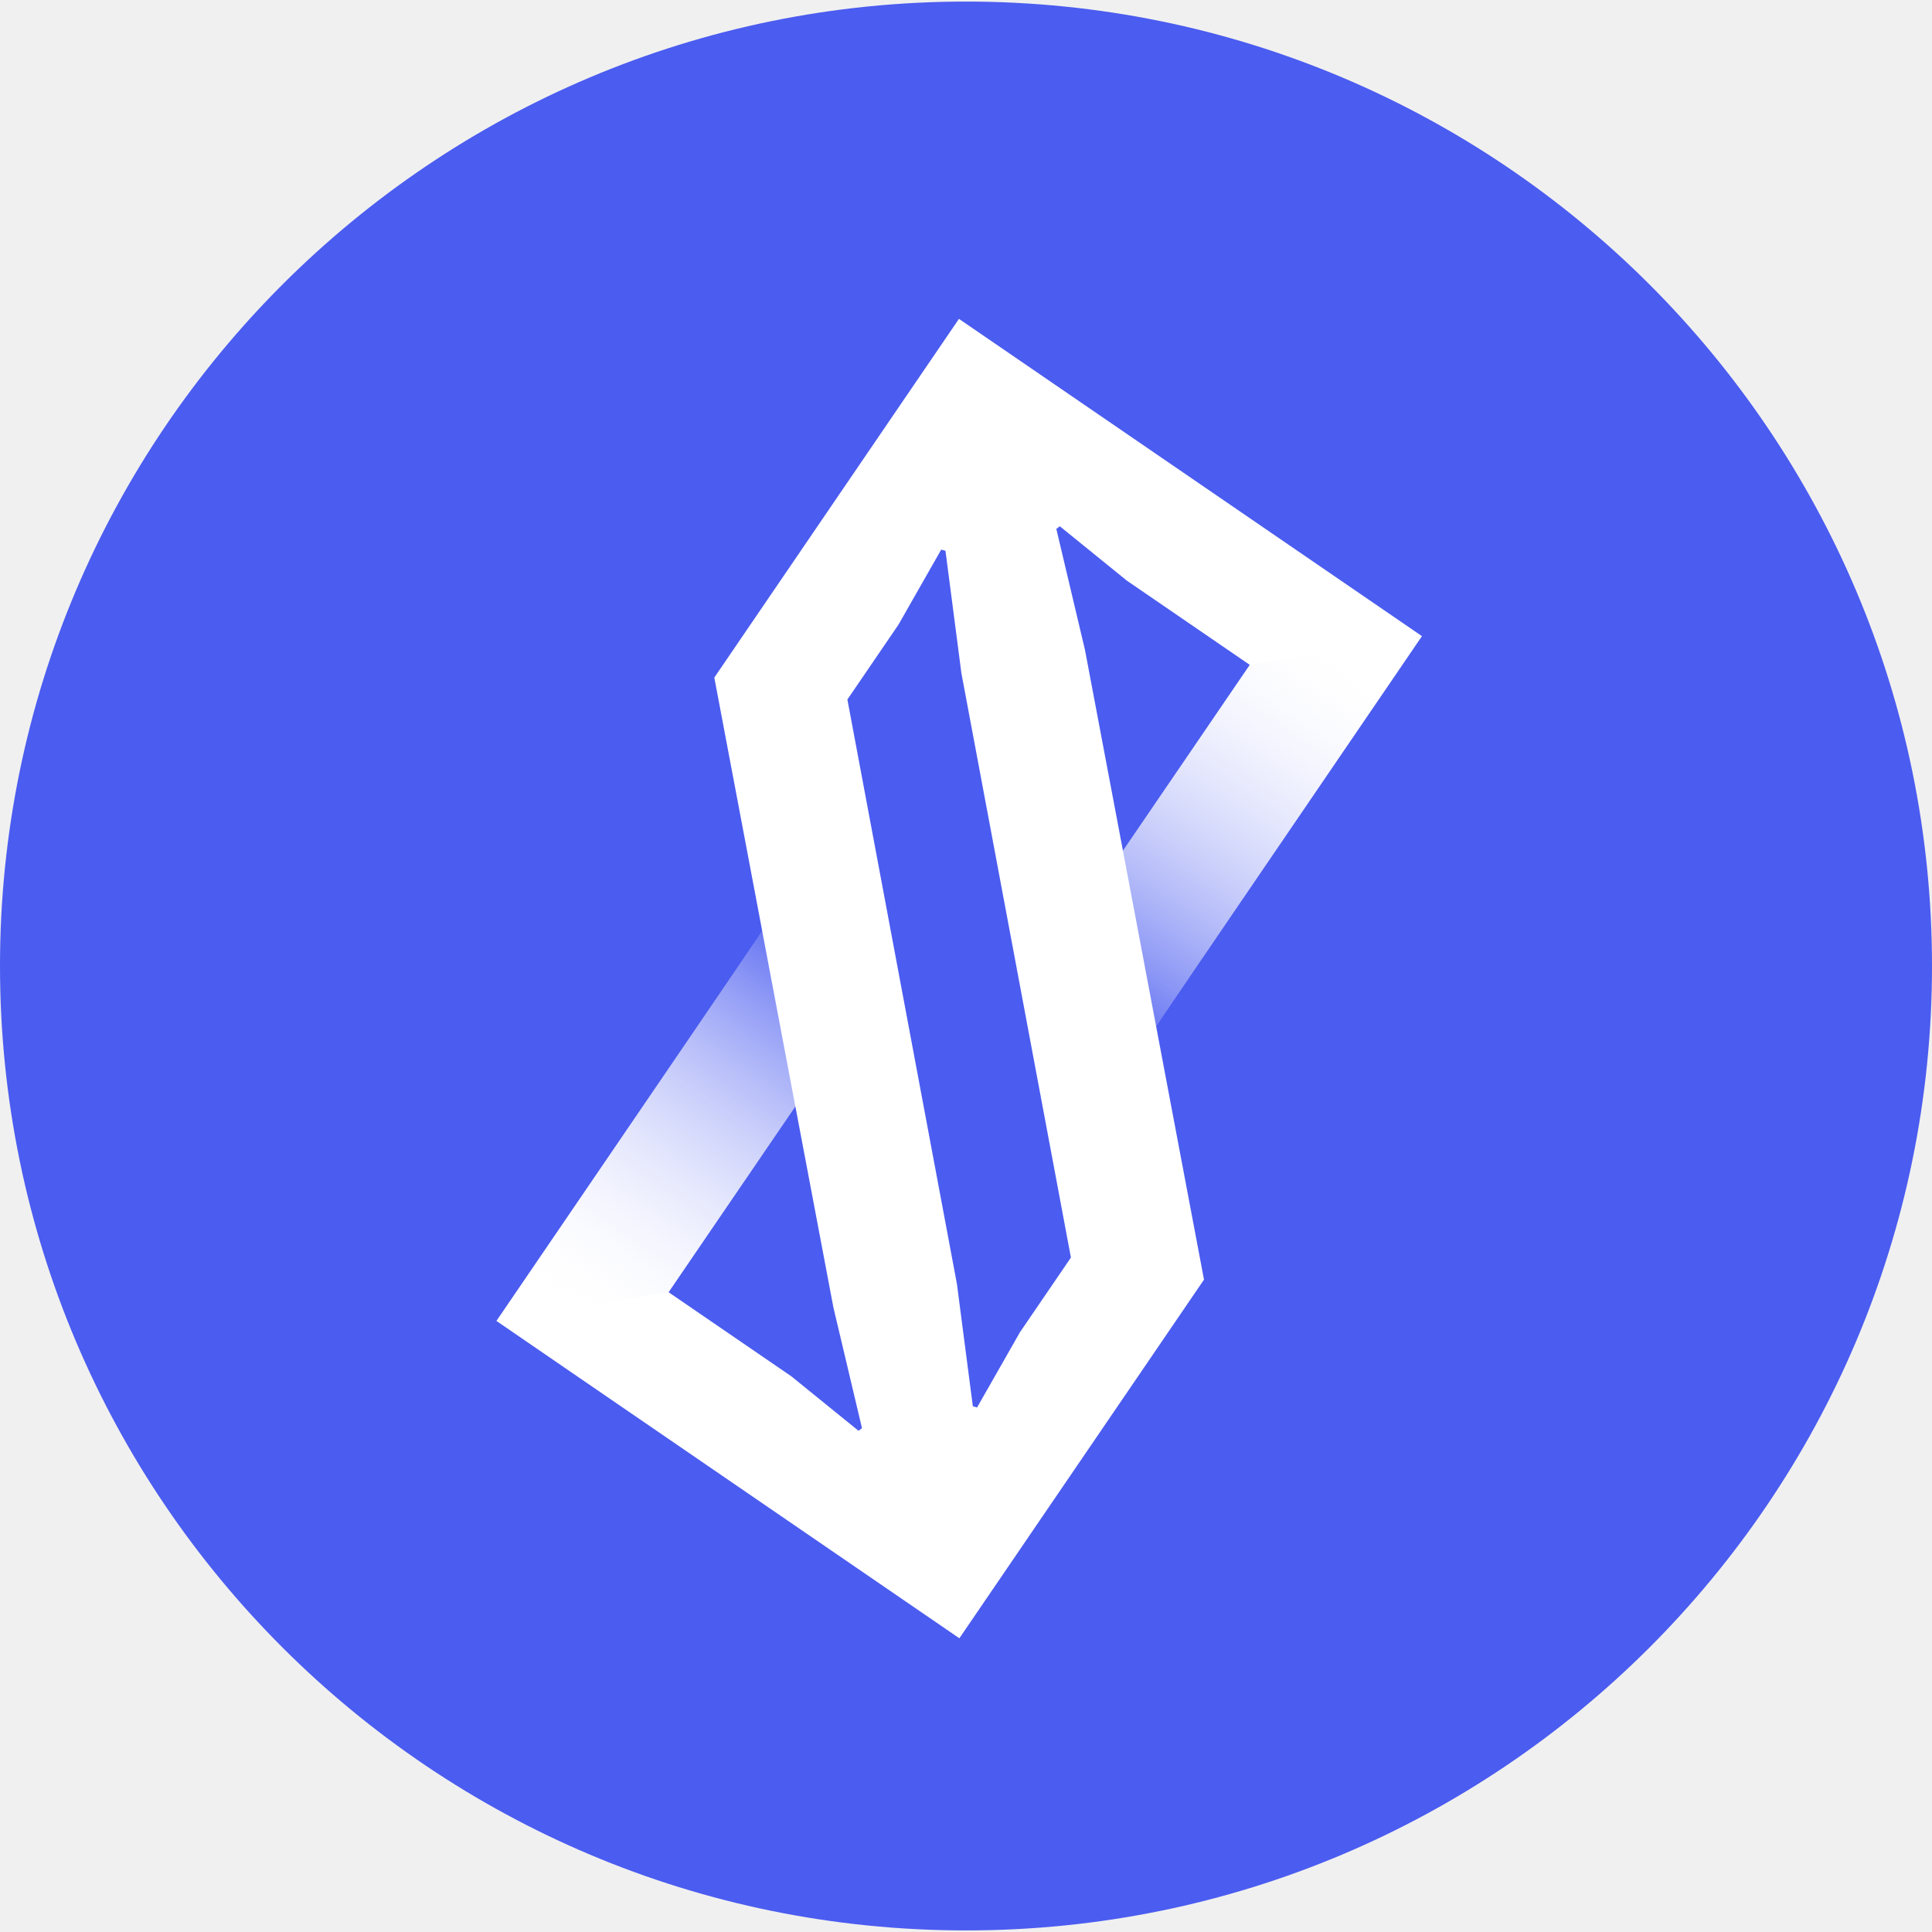
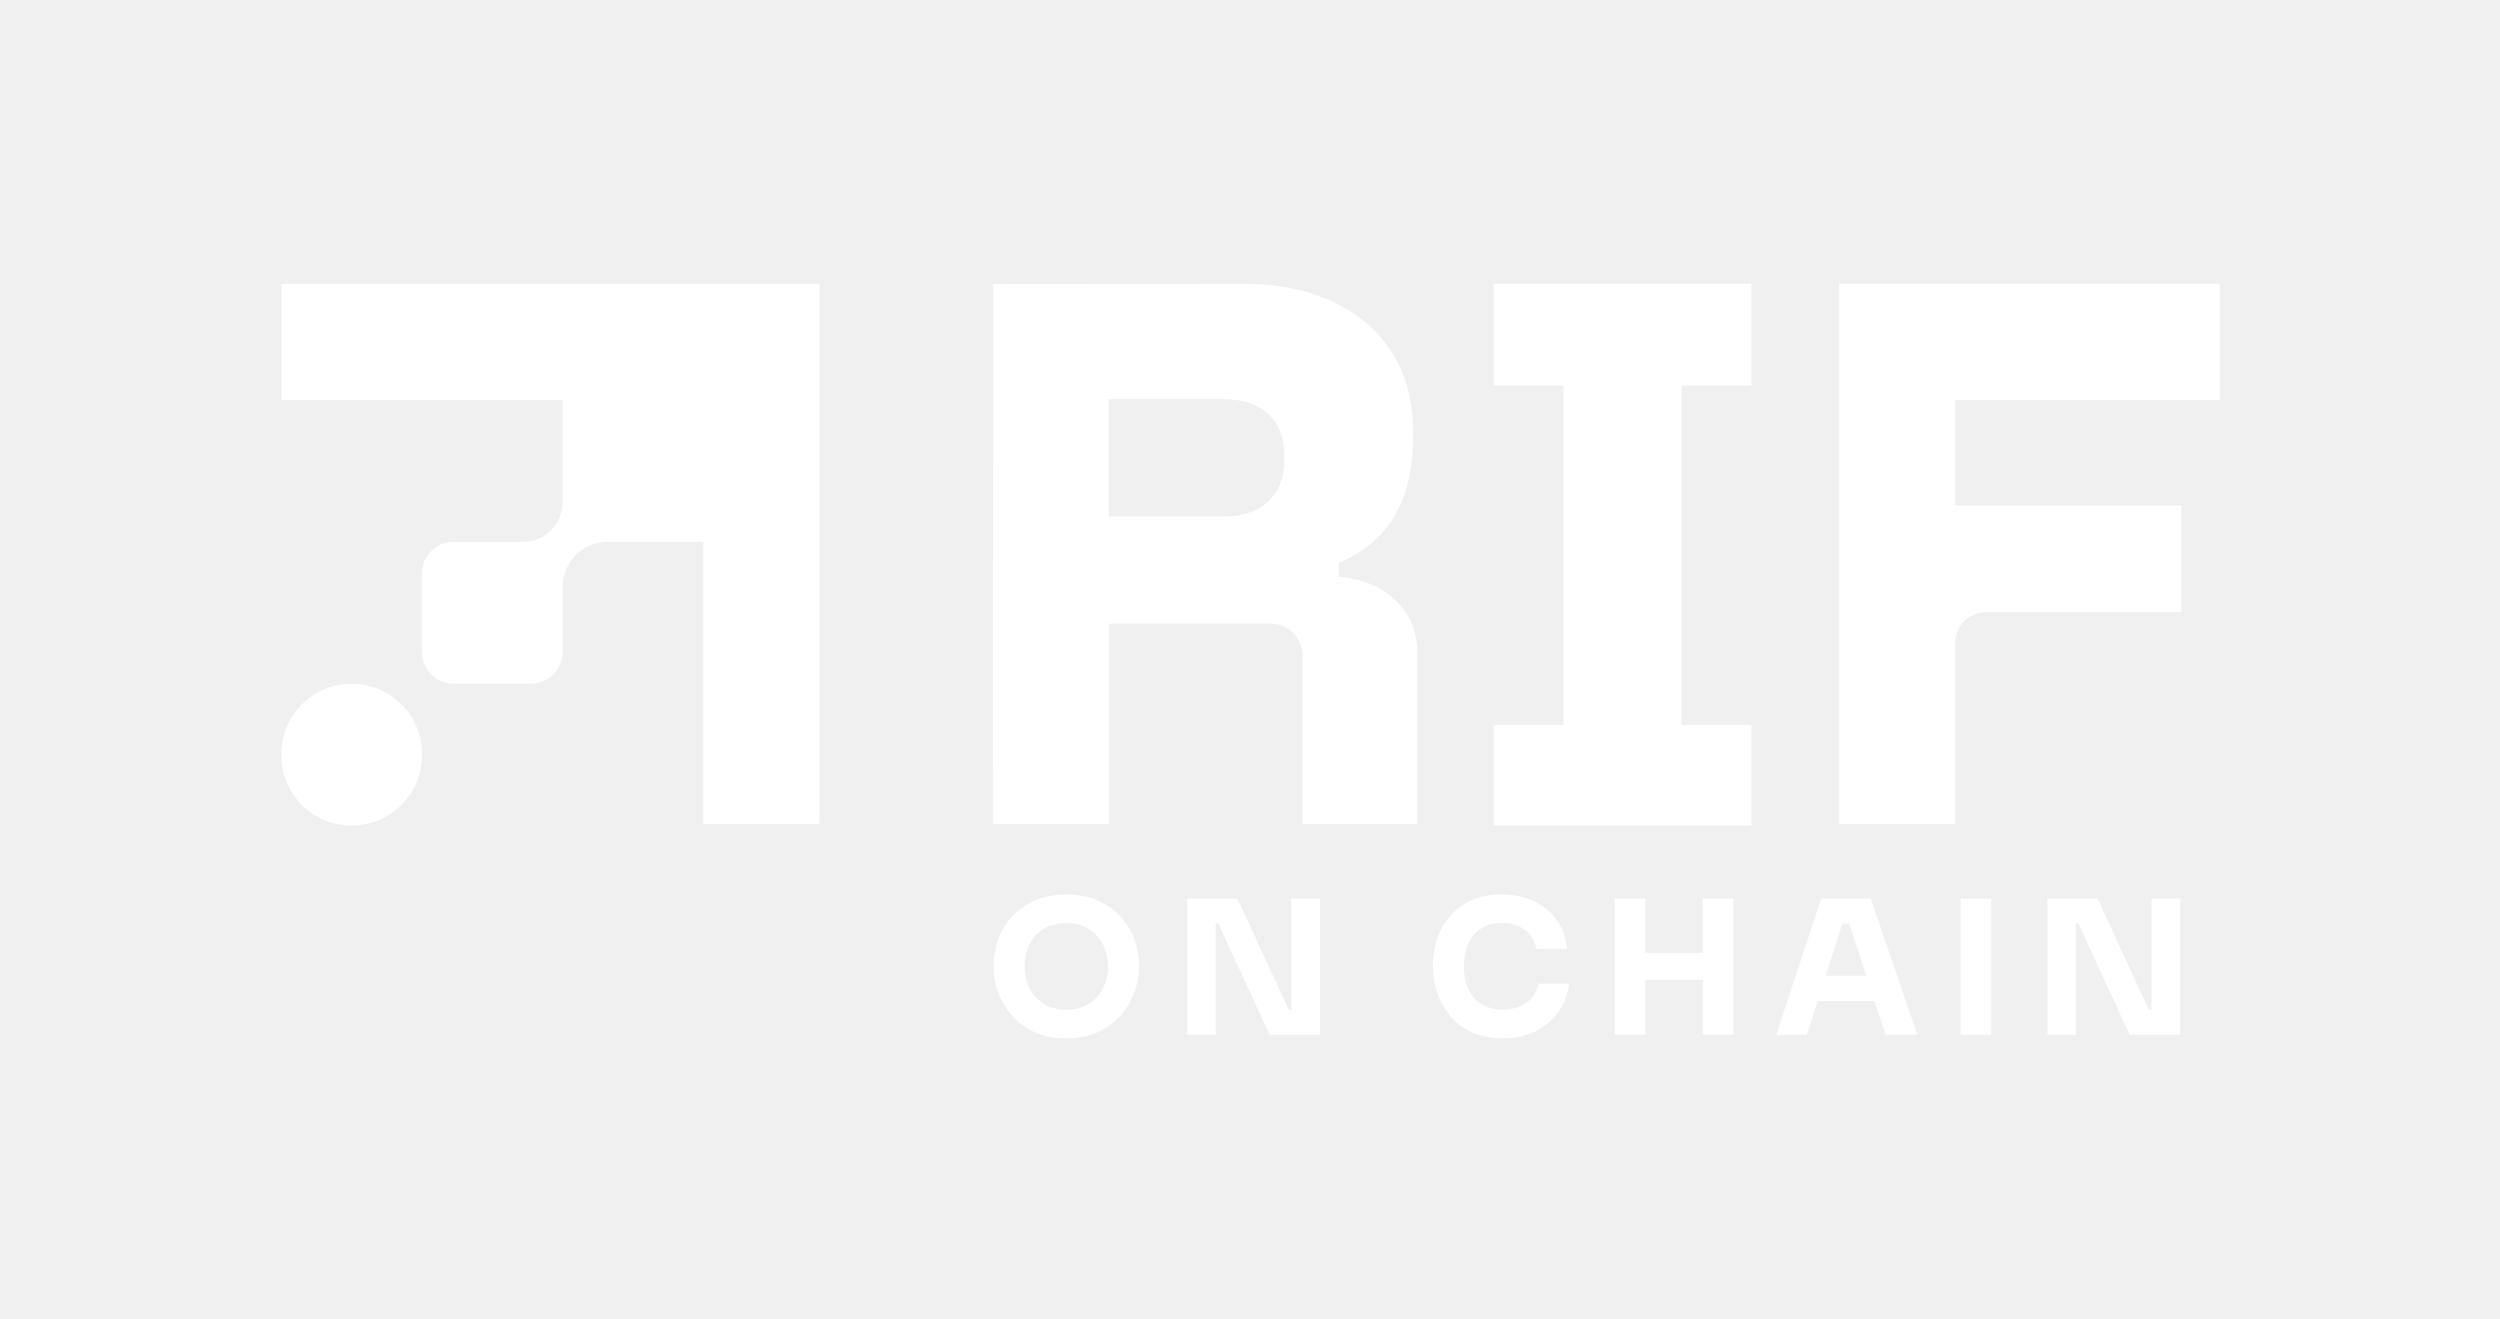
- <svg xmlns="http://www.w3.org/2000/svg" width="40" height="40" viewBox="0 0 615 615" fill="none">
-   <ellipse cx="307.5" cy="307.5" rx="307.5" ry="307" fill="#4B5CF0" />
-   <g clip-path="url(#clip0_201_40)">
-     <path d="M242.639 296.407L227.382 215.687L305.256 101.5L419.523 179.804L452.644 202.499L368.005 326.616L383.261 407.335L305.388 521.5L180.928 436.192L158.022 420.478M397.81 211.631L358.741 184.857L337.36 167.525L336.254 168.368L345.364 206.844L357.458 270.808L397.81 211.653V211.631ZM311.026 448.028L324.669 424.091L340.898 400.31L306.029 214.246L300.966 175.327L299.617 174.95L285.975 198.887L269.746 222.668L304.614 408.732L309.678 447.651L311.026 448.028ZM273.284 455.453L274.389 454.61L265.28 416.134L253.185 352.192L212.834 411.347L251.881 438.098L273.262 455.43L273.284 455.453Z" fill="white" />
-     <g style="mix-blend-mode:multiply">
-       <path d="M157.991 420.492L242.63 296.398L253.176 352.206L212.825 411.361L157.991 420.492Z" fill="url(#paint0_linear_201_40)" />
-     </g>
-     <g style="mix-blend-mode:multiply">
-       <path d="M452.644 202.529L368.005 326.623L357.458 270.815L397.81 211.661L452.644 202.529Z" fill="url(#paint1_linear_201_40)" />
-     </g>
+ <svg xmlns="http://www.w3.org/2000/svg" id="Layer_2" data-name="Layer 2" viewBox="0 0 360.07 189.91">
+   <defs>
+     <style>
+       .cls-1 {
+         fill: #fff;
+       }
+     </style>
+   </defs>
+   <g>
+     <path class="cls-1" d="m153.56,149.55c-1.77,0-3.32-.31-4.64-.93-1.32-.62-2.4-1.43-3.26-2.45-.86-1.01-1.5-2.11-1.92-3.29-.42-1.18-.63-2.32-.63-3.41v-.59c0-1.22.22-2.42.66-3.61.44-1.19,1.1-2.27,1.98-3.24.88-.97,1.97-1.74,3.28-2.32,1.31-.58,2.82-.87,4.54-.87s3.23.29,4.54.87,2.4,1.36,3.28,2.32c.88.97,1.54,2.05,1.99,3.24.45,1.19.67,2.4.67,3.61v.59c0,1.09-.21,2.23-.65,3.41-.43,1.18-1.07,2.28-1.93,3.29-.86,1.01-1.95,1.83-3.27,2.45-1.32.62-2.86.93-4.64.93Zm0-4.11c.93,0,1.77-.16,2.51-.48.74-.32,1.38-.77,1.91-1.34.53-.57.93-1.24,1.2-1.99.27-.75.4-1.56.4-2.42,0-.91-.14-1.75-.42-2.51s-.68-1.42-1.21-1.99c-.53-.56-1.16-1-1.89-1.3-.73-.3-1.57-.46-2.5-.46s-1.77.15-2.5.46-1.37.74-1.89,1.3c-.53.56-.93,1.23-1.2,1.99-.27.76-.4,1.6-.4,2.51,0,.86.13,1.67.4,2.42.27.75.67,1.42,1.2,1.99.53.57,1.16,1.02,1.89,1.34.73.32,1.57.48,2.5.48Z" />
+     <path class="cls-1" d="m171,149.04v-19.62h7.23l7.39,16.04h.91l-.54.48v-16.53h4.14v19.62h-7.28l-7.39-16.04h-.91l.54-.48v16.53h-4.08Z" />
+     <path class="cls-1" d="m216.44,149.55c-1.77,0-3.3-.31-4.57-.93-1.27-.62-2.31-1.43-3.12-2.45-.81-1.01-1.4-2.1-1.79-3.28-.39-1.17-.58-2.31-.58-3.43v-.59c0-1.22.2-2.42.59-3.61s1-2.27,1.81-3.24c.81-.97,1.84-1.74,3.09-2.32,1.25-.58,2.72-.87,4.42-.87s3.34.33,4.7.99c1.36.66,2.45,1.58,3.27,2.75.81,1.17,1.29,2.55,1.44,4.12h-4.43c-.13-.79-.41-1.46-.86-2.02-.45-.55-1.03-.99-1.73-1.29s-1.5-.46-2.38-.46-1.66.15-2.34.46c-.68.3-1.25.74-1.71,1.29-.46.56-.81,1.21-1.05,1.97-.24.76-.36,1.61-.36,2.54s.12,1.75.36,2.51.6,1.42,1.07,1.99,1.06.99,1.76,1.29c.7.29,1.5.44,2.39.44,1.36,0,2.51-.33,3.45-.99.94-.66,1.51-1.58,1.71-2.74h4.41c-.16,1.43-.64,2.75-1.44,3.94-.8,1.19-1.88,2.14-3.25,2.85-1.37.71-3,1.06-4.88,1.06Z" />
+     <path class="cls-1" d="m232.56,149.04v-19.62h4.41v19.62h-4.41Zm3.63-7.93v-3.87h9.84v3.87h-9.84Zm9.06,7.93v-19.62h4.41v19.62h-4.41Z" />
+     <path class="cls-1" d="m255.83,149.04l6.48-19.62h7.12l6.72,19.62h-4.57l-5.43-16.58,1.4.56h-3.47l1.45-.56-5.29,16.58h-4.41Zm4.92-4.86l1.34-3.65h7.69l1.37,3.65h-10.4Z" />
+     <path class="cls-1" d="m282.38,149.04v-19.62h4.41v19.62h-4.41Z" />
+     <path class="cls-1" d="m294.88,149.04v-19.62h7.23l7.39,16.04h.91l-.54.48v-16.53h4.14v19.62h-7.28l-7.39-16.04h-.91l.54-.48v16.53h-4.08Z" />
  </g>
-   <defs>
-     <linearGradient id="paint0_linear_201_40" x1="284.3" y1="308.325" x2="200.311" y2="432.026" gradientUnits="userSpaceOnUse">
-       <stop stop-color="#4B5CF0" />
-       <stop offset="1" stop-color="white" stop-opacity="0" />
-     </linearGradient>
-     <linearGradient id="paint1_linear_201_40" x1="406.906" y1="192.463" x2="324.191" y2="316.801" gradientUnits="userSpaceOnUse">
-       <stop stop-color="white" stop-opacity="0" />
-       <stop offset="1" stop-color="#4B5CF0" />
-     </linearGradient>
-     <clipPath id="clip0_201_40">
-       <rect width="299" height="420" fill="white" transform="matrix(-1 0 0 1 457 101.5)" />
-     </clipPath>
-   </defs>
+   <path class="cls-1" d="m192.81,83.08v-2.02c6.62-2.7,10.69-8.42,10.69-17.85v-1.35c0-12.57-9.32-20.99-24.47-20.99l-35.98.06-.05,77.74h16.75v-28.85h23.3c2.52,0,4.56,2.04,4.56,4.56v24.29h16.5v-24.92c0-6.29-5.35-10.33-11.3-10.67Zm-7.84-16.7c0,4.83-3.19,8.01-8.62,8.01h-16.66v-16.89h16.66c5.52,0,8.62,3.19,8.62,8.01v.86Z" />
+   <path class="cls-1" d="m118.02,40.87v77.8h-16.73v-40.63h-13.77c-1.61,0-3.16.6-4.35,1.68-.68.62-1.21,1.36-1.58,2.18-.37.82-.56,1.72-.56,2.63v9.38c0,2.52-2.04,4.56-4.56,4.56h-11.14c-2.52,0-4.56-2.04-4.56-4.56v-11.31c0-2.52,2.04-4.56,4.56-4.56h10.01c1.34,0,2.63-.48,3.66-1.33.64-.54,1.15-1.21,1.49-1.95.35-.74.53-1.56.53-2.39v-14.76h-40.48v-16.73h77.47Z" />
+   <path class="cls-1" d="m60.78,108.6v.17c0,5.59-4.54,10.13-10.13,10.13s-10.13-4.53-10.13-10.13v-.17c0-5.59,4.53-10.13,10.13-10.13,2.79,0,5.33,1.13,7.16,2.96,1.84,1.84,2.97,4.37,2.97,7.16Z" />
+   <path class="cls-1" d="m281.62,57.6v15.2h32.55v15.37h-28.11c-2.45,0-4.44,1.98-4.44,4.44v26.06h-16.73V40.86h54.8v16.74h-38.07Z" />
+   <path class="cls-1" d="m242.19,55.53v48.9h10.06v14.48h-37.12v-14.48h10.06v-48.9h-10.06v-14.67h37.12v14.67h-10.06Z" />
</svg>
